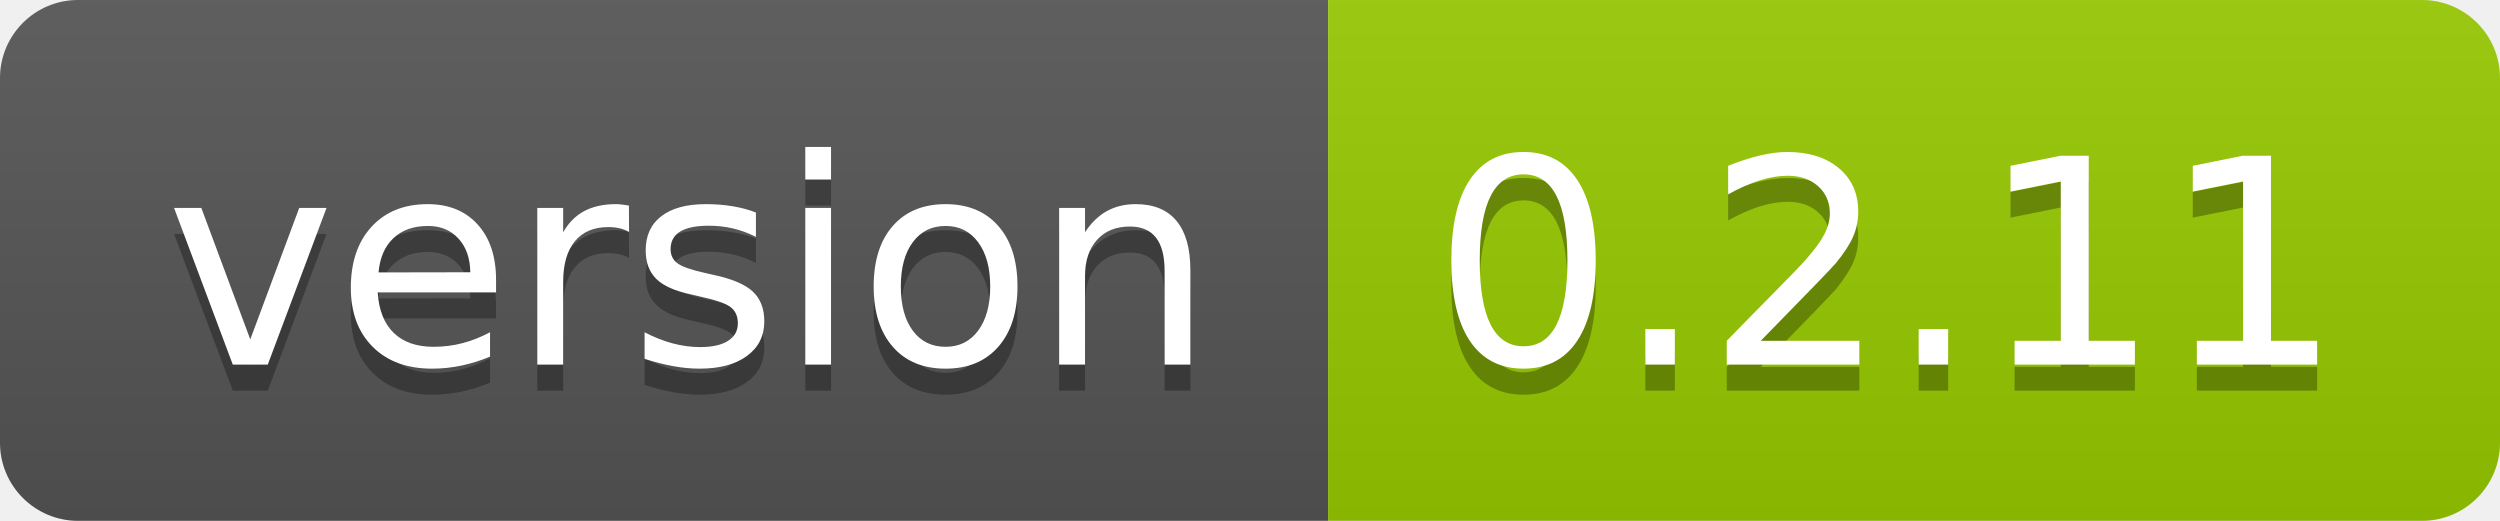
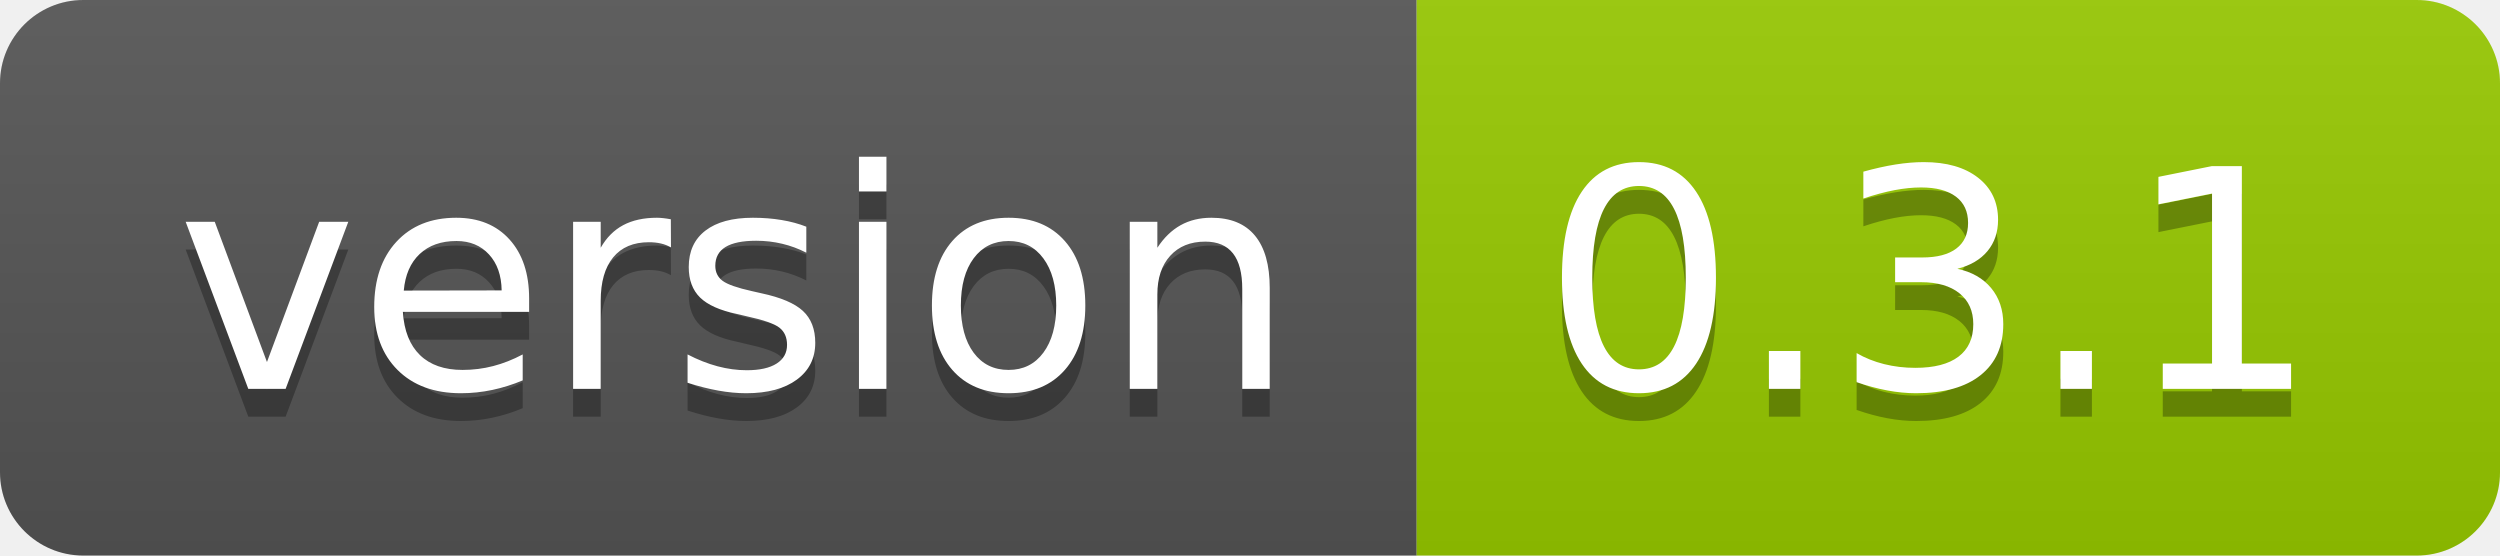
- <svg xmlns="http://www.w3.org/2000/svg" width="96" height="20">
+ <svg xmlns="http://www.w3.org/2000/svg" width="90" height="20">
  <linearGradient id="smooth" x2="0" y2="100%">
    <stop offset="0" stop-color="#bbb" stop-opacity=".1" />
    <stop offset="1" stop-opacity=".1" />
  </linearGradient>
  <clipPath id="round">
-     <rect width="96" height="20" rx="3" fill="#fff" />
+     <rect width="90" height="20" rx="3" fill="#fff" />
  </clipPath>
  <g clip-path="url(#round)">
    <rect width="51" height="20" fill="#555" />
-     <rect x="51" width="45" height="20" fill="#97ca00" />
-     <rect width="96" height="20" fill="url(#smooth)" />
+     <rect x="51" width="39" height="20" fill="#97ca00" />
+     <rect width="90" height="20" fill="url(#smooth)" />
  </g>
  <g fill="#fff" text-anchor="middle" font-family="DejaVu Sans,Verdana,Geneva,sans-serif" font-size="110">
    <text x="265" y="150" fill="#010101" fill-opacity=".3" transform="scale(0.1)" textLength="410" lengthAdjust="spacing">version</text>
    <text x="265" y="140" transform="scale(0.1)" textLength="410" lengthAdjust="spacing">version</text>
-     <text x="725" y="150" fill="#010101" fill-opacity=".3" transform="scale(0.1)" textLength="350" lengthAdjust="spacing">0.2.11</text>
-     <text x="725" y="140" transform="scale(0.1)" textLength="350" lengthAdjust="spacing">0.2.11</text>
+     <text x="695" y="150" fill="#010101" fill-opacity=".3" transform="scale(0.1)" textLength="290" lengthAdjust="spacing">0.3.1</text>
+     <text x="695" y="140" transform="scale(0.1)" textLength="290" lengthAdjust="spacing">0.3.1</text>
  </g>
</svg>
